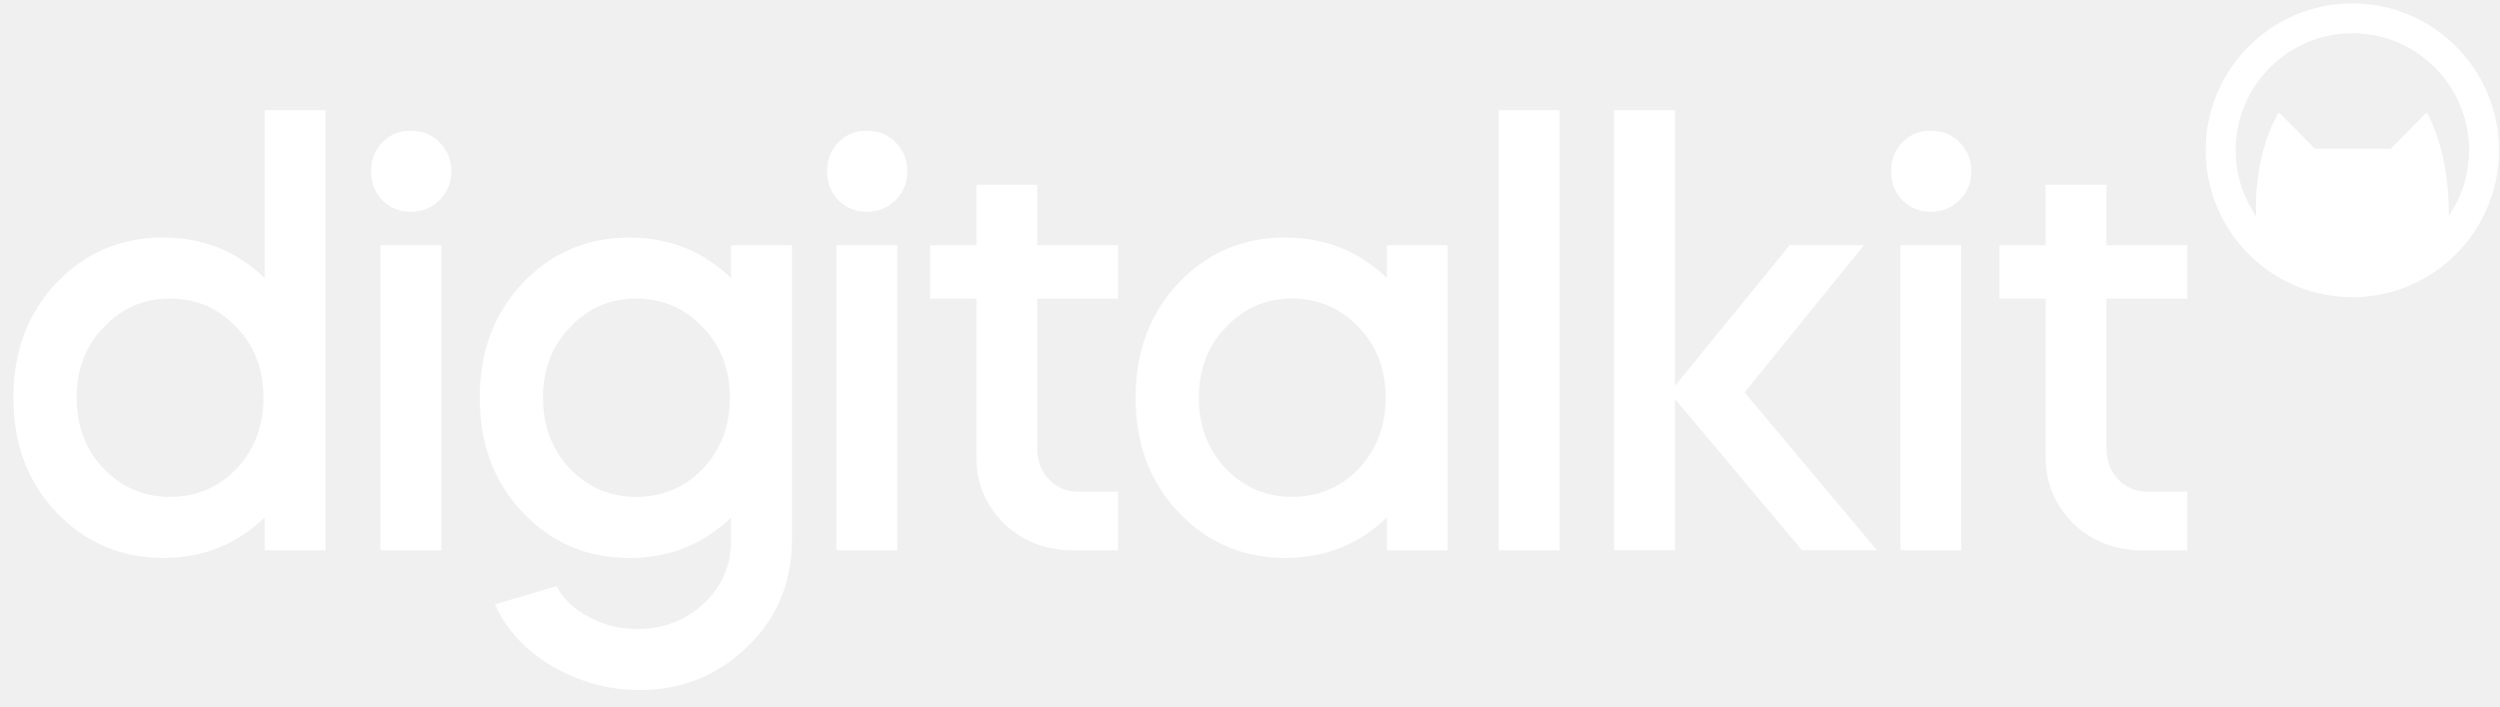
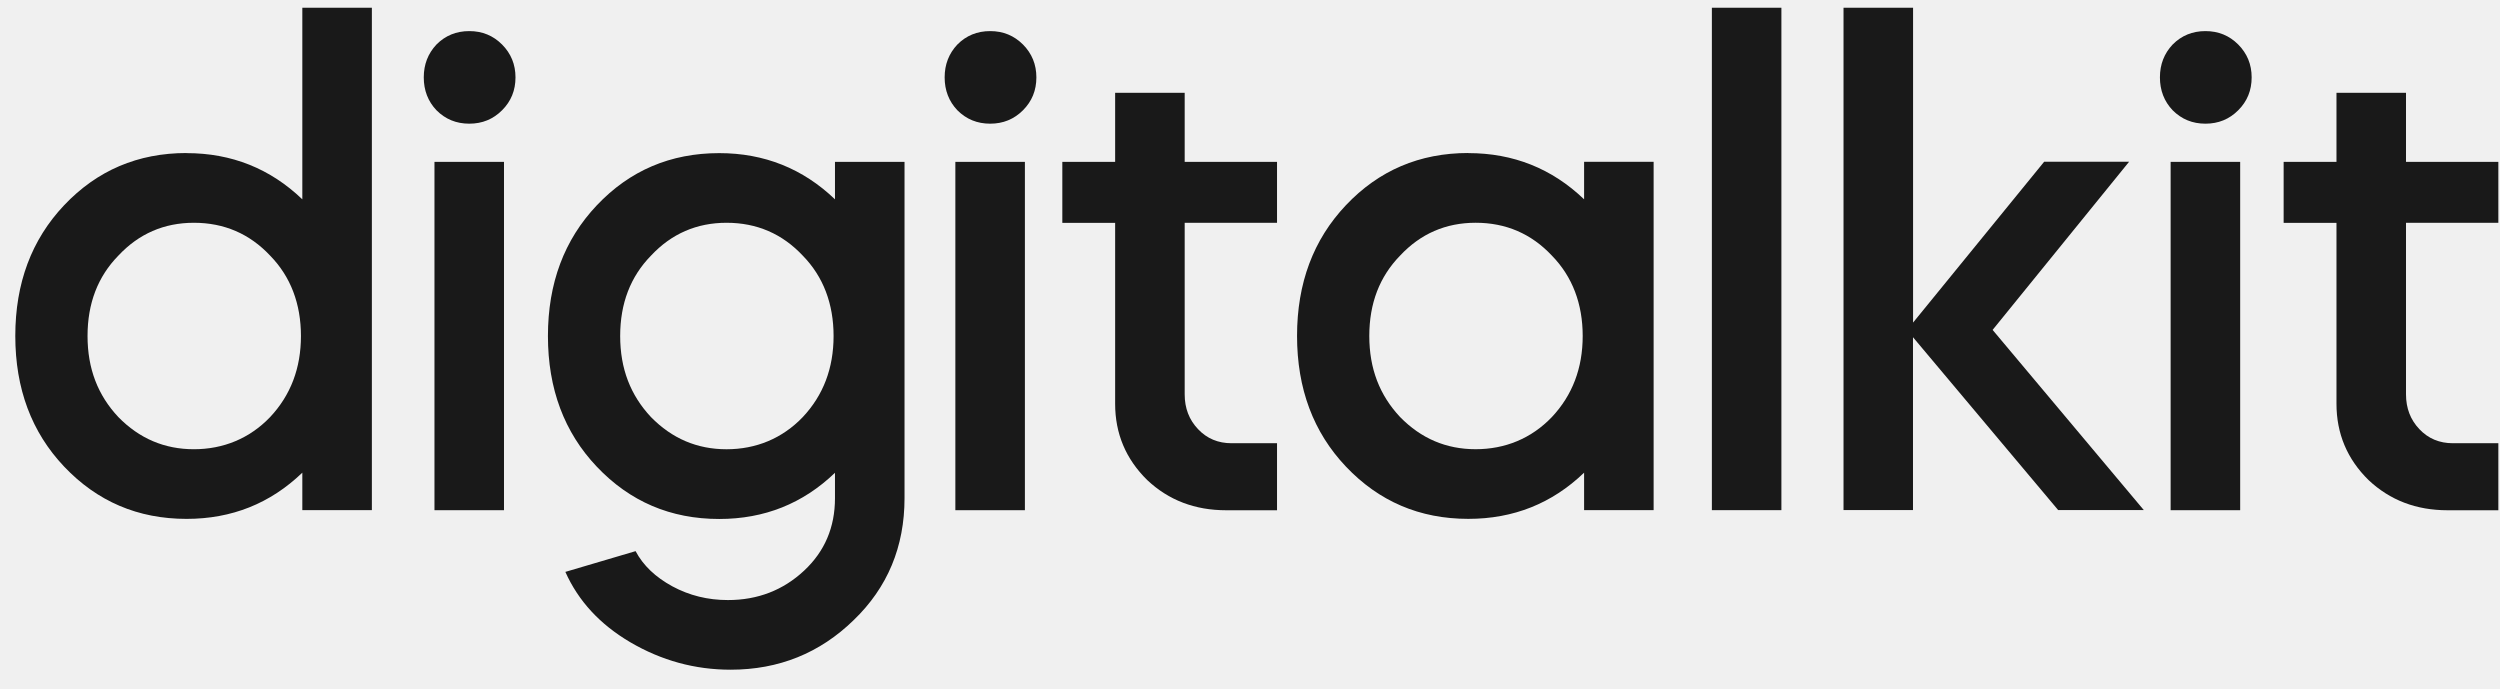
- <svg xmlns="http://www.w3.org/2000/svg" width="145" height="41" viewBox="0 0 145 41" fill="none">
-   <path d="M9.479 13.779C11.764 13.779 13.727 14.562 15.359 16.126V6.393H18.892V31.916H15.359V30.012C13.727 31.58 11.769 32.359 9.479 32.359C7.007 32.359 4.938 31.474 3.258 29.702C1.604 27.958 0.777 25.744 0.777 23.065C0.777 20.386 1.604 18.176 3.258 16.427C4.933 14.655 7.007 13.774 9.479 13.774V13.779ZM9.85 17.317C8.333 17.317 7.051 17.875 6.012 18.986C4.969 20.053 4.447 21.413 4.447 23.069C4.447 24.725 4.969 26.076 6.012 27.187C7.078 28.276 8.356 28.821 9.85 28.821C11.344 28.821 12.68 28.276 13.723 27.187C14.767 26.076 15.288 24.703 15.288 23.069C15.288 21.435 14.767 20.053 13.723 18.986C12.68 17.875 11.389 17.317 9.85 17.317Z" fill="#fff" />
-   <path d="M22.173 11.601C21.744 11.149 21.527 10.591 21.527 9.931C21.527 9.272 21.744 8.718 22.173 8.262C22.624 7.806 23.181 7.58 23.84 7.58C24.498 7.58 25.051 7.806 25.507 8.262C25.957 8.718 26.188 9.272 26.188 9.931C26.188 10.591 25.962 11.145 25.507 11.601C25.051 12.057 24.498 12.283 23.84 12.283C23.181 12.283 22.628 12.057 22.173 11.601ZM25.604 31.917H22.071V14.222H25.604V31.917Z" fill="#fff" />
-   <path d="M36.537 13.779C38.823 13.779 40.786 14.563 42.418 16.126V14.222H45.95V31.306C45.95 33.777 45.088 35.845 43.368 37.501C41.648 39.179 39.561 40.021 37.116 40.021C35.304 40.021 33.606 39.556 32.019 38.626C30.476 37.718 29.379 36.527 28.72 35.052L32.288 33.998C32.673 34.724 33.296 35.318 34.158 35.787C35.021 36.252 35.958 36.483 36.979 36.483C38.496 36.483 39.787 35.982 40.852 34.986C41.896 34.012 42.418 32.785 42.418 31.31V30.017C40.786 31.585 38.827 32.364 36.537 32.364C34.066 32.364 31.996 31.479 30.316 29.707C28.663 27.963 27.836 25.749 27.836 23.07C27.836 20.39 28.663 18.181 30.316 16.432C31.992 14.661 34.066 13.779 36.537 13.779ZM36.909 17.317C35.392 17.317 34.11 17.875 33.071 18.987C32.027 20.054 31.506 21.413 31.506 23.07C31.506 24.726 32.027 26.076 33.071 27.188C34.136 28.277 35.414 28.822 36.909 28.822C38.403 28.822 39.738 28.277 40.782 27.188C41.825 26.076 42.347 24.704 42.347 23.07C42.347 21.436 41.825 20.054 40.782 18.987C39.738 17.875 38.447 17.317 36.909 17.317Z" fill="#fff" />
-   <path d="M48.634 11.601C48.205 11.149 47.988 10.591 47.988 9.931C47.988 9.272 48.205 8.718 48.634 8.262C49.085 7.806 49.642 7.58 50.301 7.58C50.959 7.58 51.512 7.806 51.968 8.262C52.419 8.718 52.648 9.272 52.648 9.931C52.648 10.591 52.423 11.145 51.968 11.601C51.512 12.057 50.959 12.283 50.301 12.283C49.642 12.283 49.089 12.057 48.634 11.601ZM52.065 31.917H48.532V14.222H52.065V31.917Z" fill="#fff" />
-   <path d="M53.966 17.317V14.222H56.65V10.715H60.182V14.222H64.873V17.317H60.182V26.032C60.182 26.736 60.408 27.325 60.863 27.803C61.314 28.281 61.885 28.516 62.561 28.516H64.873V31.921H62.291C60.704 31.921 59.369 31.412 58.281 30.389C57.193 29.322 56.65 28.029 56.65 26.51V17.321H53.966V17.317Z" fill="#fff" />
-   <path d="M74.592 13.778C76.878 13.778 78.841 14.562 80.472 16.125V14.221H84.005V31.916H80.472V30.012C78.841 31.579 76.882 32.358 74.592 32.358C72.12 32.358 70.051 31.473 68.371 29.701C66.717 27.957 65.891 25.743 65.891 23.064C65.891 20.385 66.717 18.175 68.371 16.426C70.047 14.655 72.12 13.773 74.592 13.773V13.778ZM74.963 17.316C73.447 17.316 72.165 17.874 71.126 18.985C70.082 20.053 69.56 21.412 69.56 23.068C69.56 24.724 70.082 26.075 71.126 27.186C72.191 28.276 73.469 28.82 74.963 28.82C76.458 28.82 77.793 28.276 78.836 27.186C79.88 26.075 80.401 24.702 80.401 23.068C80.401 21.434 79.88 20.053 78.836 18.985C77.793 17.874 76.502 17.316 74.963 17.316Z" fill="#fff" />
-   <path d="M90.496 31.916H86.963V6.393H90.496V31.916Z" fill="#fff" />
-   <path d="M93.652 31.916V6.393H97.184V22.387L103.843 14.217H108.158L101.226 22.759L108.906 31.912H104.555L97.18 23.131V31.912H93.647L93.652 31.916Z" fill="#fff" />
-   <path d="M110.37 11.601C109.941 11.149 109.725 10.591 109.725 9.931C109.725 9.272 109.941 8.718 110.37 8.262C110.821 7.806 111.378 7.58 112.037 7.58C112.696 7.58 113.248 7.806 113.704 8.262C114.155 8.718 114.385 9.272 114.385 9.931C114.385 10.591 114.159 11.145 113.704 11.601C113.248 12.057 112.696 12.283 112.037 12.283C111.378 12.283 110.826 12.057 110.37 11.601ZM113.801 31.917H110.268V14.222H113.801V31.917Z" fill="#fff" />
-   <path d="M116.01 17.317V14.222H118.694V10.715H122.226V14.222H126.917V17.317H122.226V26.032C122.226 26.736 122.452 27.325 122.907 27.803C123.358 28.281 123.928 28.516 124.605 28.516H126.917V31.921H124.335C122.748 31.921 121.413 31.412 120.325 30.389C119.237 29.322 118.694 28.029 118.694 26.51V17.321H116.01V17.317Z" fill="#fff" />
-   <path fill-rule="evenodd" clip-rule="evenodd" d="M136.489 17.237C135.074 17.237 133.677 16.883 132.444 16.214C131.953 15.948 131.48 15.625 131.042 15.262C129.097 13.637 127.982 11.25 127.982 8.717C127.982 4.019 131.798 0.197 136.489 0.197C141.18 0.197 145 4.019 145 8.717C145 11.192 143.926 13.544 142.051 15.164C141.631 15.527 141.176 15.851 140.694 16.125C139.416 16.852 137.966 17.237 136.493 17.237H136.489ZM136.493 1.929H136.493L136 1.947C132.62 2.192 129.92 4.933 129.73 8.334C129.724 8.459 129.72 8.585 129.72 8.713C129.72 10.085 130.131 11.409 130.909 12.542C130.826 10.427 131.238 8.813 131.621 7.795C131.913 7.016 132.189 6.584 132.216 6.542L132.218 6.538L132.231 6.516L132.249 6.534L134.318 8.628H138.722L140.809 6.516L140.822 6.538C140.822 6.538 142.135 8.721 142.086 12.525C142.795 11.492 143.196 10.298 143.258 9.054C143.264 8.941 143.267 8.827 143.267 8.713C143.267 4.971 140.225 1.924 136.489 1.924L136.493 1.929Z" fill="#fff" />
+ <svg xmlns="http://www.w3.org/2000/svg" width="127" height="35" viewBox="0 0 127 35" fill="none">
+   <path d="M9.478 7.779C11.764 7.779 13.727 8.563 15.358 10.126V0.393H18.891V25.916H15.358V24.012C13.727 25.58 11.768 26.359 9.478 26.359C7.007 26.359 4.937 25.474 3.257 23.702C1.604 21.958 0.777 19.744 0.777 17.065C0.777 14.386 1.604 12.176 3.257 10.427C4.933 8.656 7.007 7.774 9.478 7.774V7.779ZM9.849 11.317C8.333 11.317 7.051 11.875 6.012 12.986C4.968 14.053 4.447 15.413 4.447 17.069C4.447 18.725 4.968 20.076 6.012 21.187C7.077 22.276 8.355 22.821 9.849 22.821C11.344 22.821 12.679 22.276 13.723 21.187C14.766 20.076 15.288 18.703 15.288 17.069C15.288 15.435 14.766 14.053 13.723 12.986C12.679 11.875 11.388 11.317 9.849 11.317Z" fill="#191919" />
+   <path d="M22.172 5.601C21.744 5.149 21.527 4.591 21.527 3.931C21.527 3.272 21.744 2.718 22.172 2.262C22.623 1.806 23.18 1.58 23.839 1.58C24.498 1.58 25.051 1.806 25.506 2.262C25.957 2.718 26.187 3.272 26.187 3.931C26.187 4.591 25.962 5.145 25.506 5.601C25.051 6.057 24.498 6.283 23.839 6.283C23.18 6.283 22.628 6.057 22.172 5.601ZM25.603 25.917H22.071V8.222H25.603V25.917Z" fill="#191919" />
+   <path d="M36.537 7.779C38.822 7.779 40.786 8.563 42.417 10.126V8.222H45.95V25.306C45.95 27.777 45.088 29.845 43.368 31.501C41.648 33.179 39.561 34.021 37.116 34.021C35.303 34.021 33.605 33.556 32.018 32.626C30.475 31.718 29.378 30.527 28.72 29.052L32.288 27.998C32.672 28.724 33.296 29.318 34.158 29.787C35.02 30.252 35.958 30.483 36.979 30.483C38.495 30.483 39.786 29.982 40.852 28.986C41.895 28.012 42.417 26.785 42.417 25.31V24.017C40.786 25.585 38.827 26.364 36.537 26.364C34.065 26.364 31.996 25.479 30.316 23.707C28.662 21.963 27.835 19.749 27.835 17.07C27.835 14.39 28.662 12.181 30.316 10.432C31.991 8.661 34.065 7.779 36.537 7.779ZM36.908 11.317C35.392 11.317 34.109 11.875 33.07 12.987C32.027 14.054 31.505 15.413 31.505 17.07C31.505 18.726 32.027 20.076 33.07 21.188C34.136 22.277 35.414 22.822 36.908 22.822C38.403 22.822 39.738 22.277 40.781 21.188C41.825 20.076 42.346 18.704 42.346 17.07C42.346 15.436 41.825 14.054 40.781 12.987C39.738 11.875 38.447 11.317 36.908 11.317Z" fill="#191919" />
+   <path d="M48.634 5.601C48.205 5.149 47.988 4.591 47.988 3.931C47.988 3.272 48.205 2.718 48.634 2.262C49.085 1.806 49.642 1.58 50.301 1.58C50.959 1.58 51.512 1.806 51.968 2.262C52.419 2.718 52.648 3.272 52.648 3.931C52.648 4.591 52.423 5.145 51.968 5.601C51.512 6.057 50.959 6.283 50.301 6.283C49.642 6.283 49.089 6.057 48.634 5.601ZM52.065 25.917H48.532V8.222H52.065V25.917Z" fill="#191919" />
+   <path d="M53.966 11.317V8.222H56.649V4.715H60.182V8.222H64.873V11.317H60.182V20.032C60.182 20.736 60.407 21.325 60.863 21.803C61.314 22.281 61.884 22.516 62.561 22.516H64.873V25.921H62.291C60.704 25.921 59.368 25.412 58.281 24.389C57.193 23.322 56.649 22.029 56.649 20.51V11.321H53.966V11.317Z" fill="#191919" />
+   <path d="M74.591 7.778C76.877 7.778 78.84 8.562 80.472 10.125V8.221H84.004V25.916H80.472V24.012C78.84 25.579 76.882 26.358 74.591 26.358C72.12 26.358 70.051 25.473 68.371 23.701C66.717 21.957 65.89 19.743 65.89 17.064C65.89 14.385 66.717 12.175 68.371 10.426C70.046 8.655 72.12 7.773 74.591 7.773V7.778ZM74.963 11.316C73.446 11.316 72.164 11.874 71.125 12.985C70.082 14.053 69.56 15.412 69.56 17.068C69.56 18.724 70.082 20.075 71.125 21.186C72.191 22.276 73.468 22.82 74.963 22.82C76.457 22.82 77.792 22.276 78.836 21.186C79.879 20.075 80.401 18.702 80.401 17.068C80.401 15.434 79.879 14.053 78.836 12.985C77.792 11.874 76.501 11.316 74.963 11.316Z" fill="#191919" />
+   <path d="M90.495 25.916H86.963V0.393H90.495V25.916Z" fill="#191919" />
+   <path d="M93.651 25.916V0.393H97.184V16.387L103.843 8.217H108.158L101.225 16.759L108.905 25.912H104.555L97.18 17.131V25.912H93.647L93.651 25.916Z" fill="#191919" />
+   <path d="M110.37 5.601C109.941 5.149 109.724 4.591 109.724 3.931C109.724 3.272 109.941 2.718 110.37 2.262C110.821 1.806 111.378 1.58 112.036 1.58C112.695 1.58 113.248 1.806 113.703 2.262C114.154 2.718 114.384 3.272 114.384 3.931C114.384 4.591 114.159 5.145 113.703 5.601C113.248 6.057 112.695 6.283 112.036 6.283C111.378 6.283 110.825 6.057 110.37 5.601ZM113.801 25.917H110.268V8.222H113.801V25.917Z" fill="#191919" />
+   <path d="M116.009 11.317V8.222H118.693V4.715H122.225V8.222H126.916V11.317H122.225V20.032C122.225 20.736 122.451 21.325 122.906 21.803C123.357 22.281 123.928 22.516 124.604 22.516H126.916V25.921H124.334C122.747 25.921 121.412 25.412 120.324 24.389C119.237 23.322 118.693 22.029 118.693 20.51V11.321H116.009V11.317Z" fill="#191919" />
</svg>
